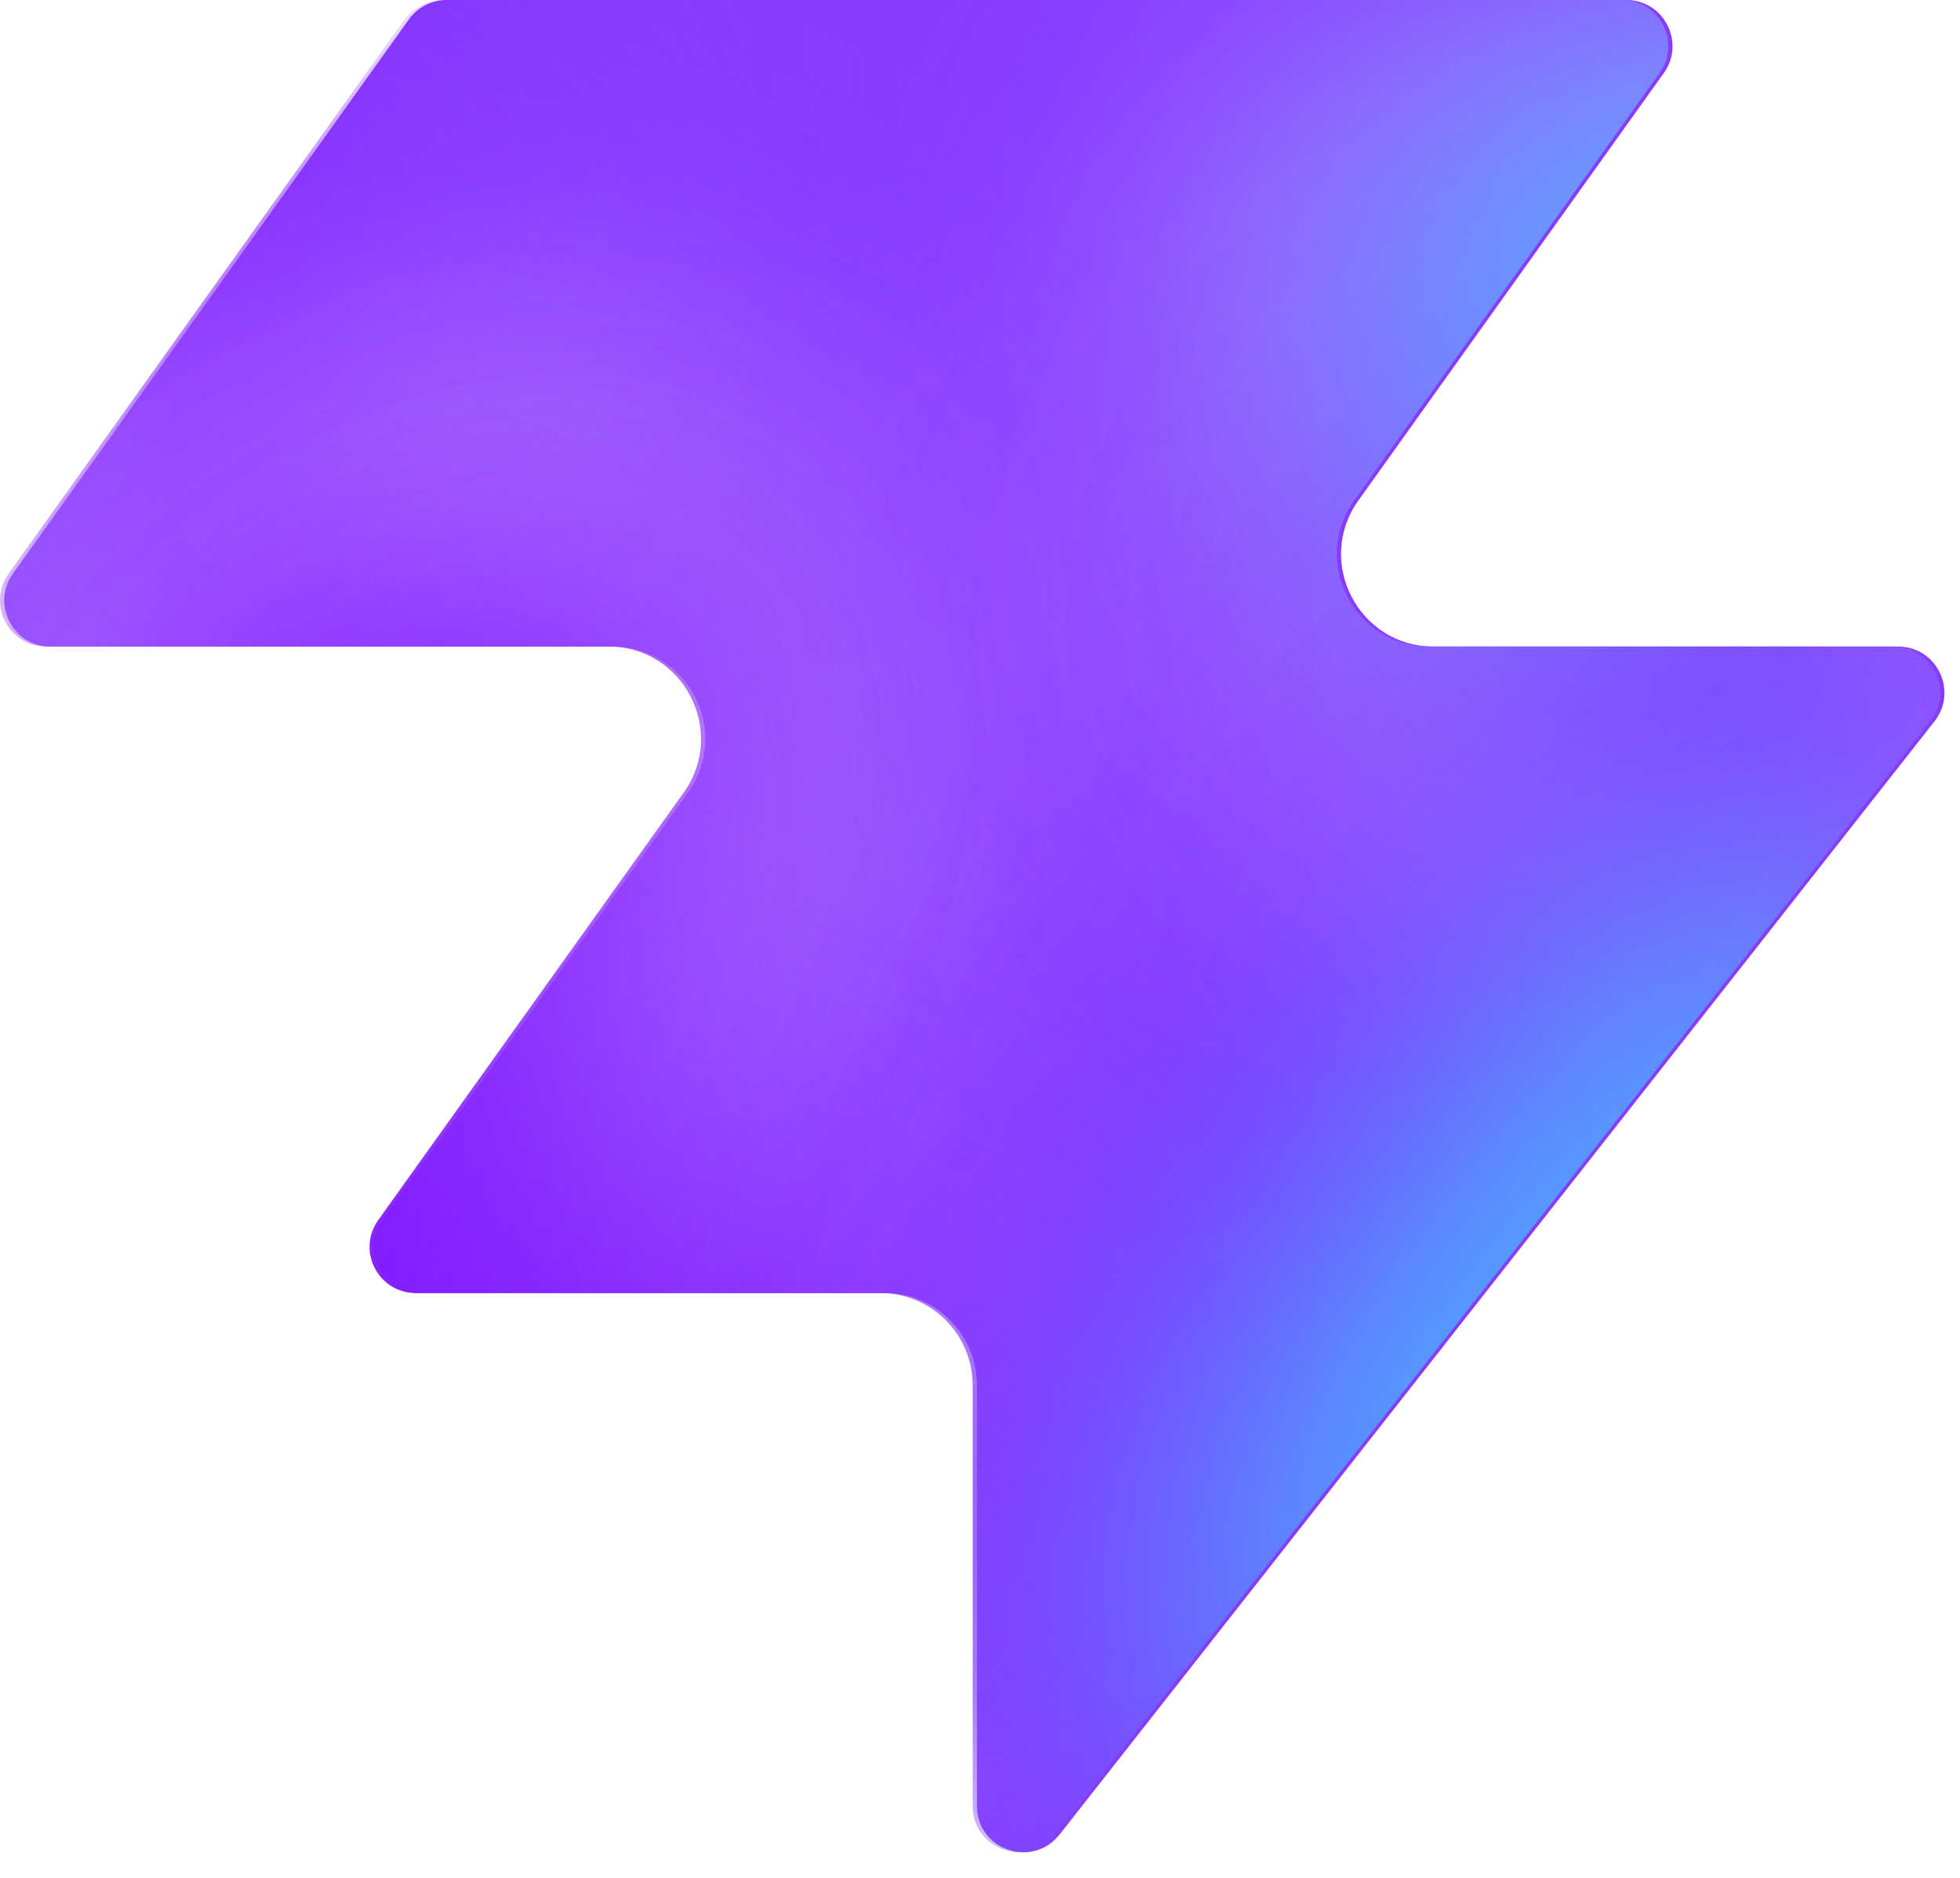
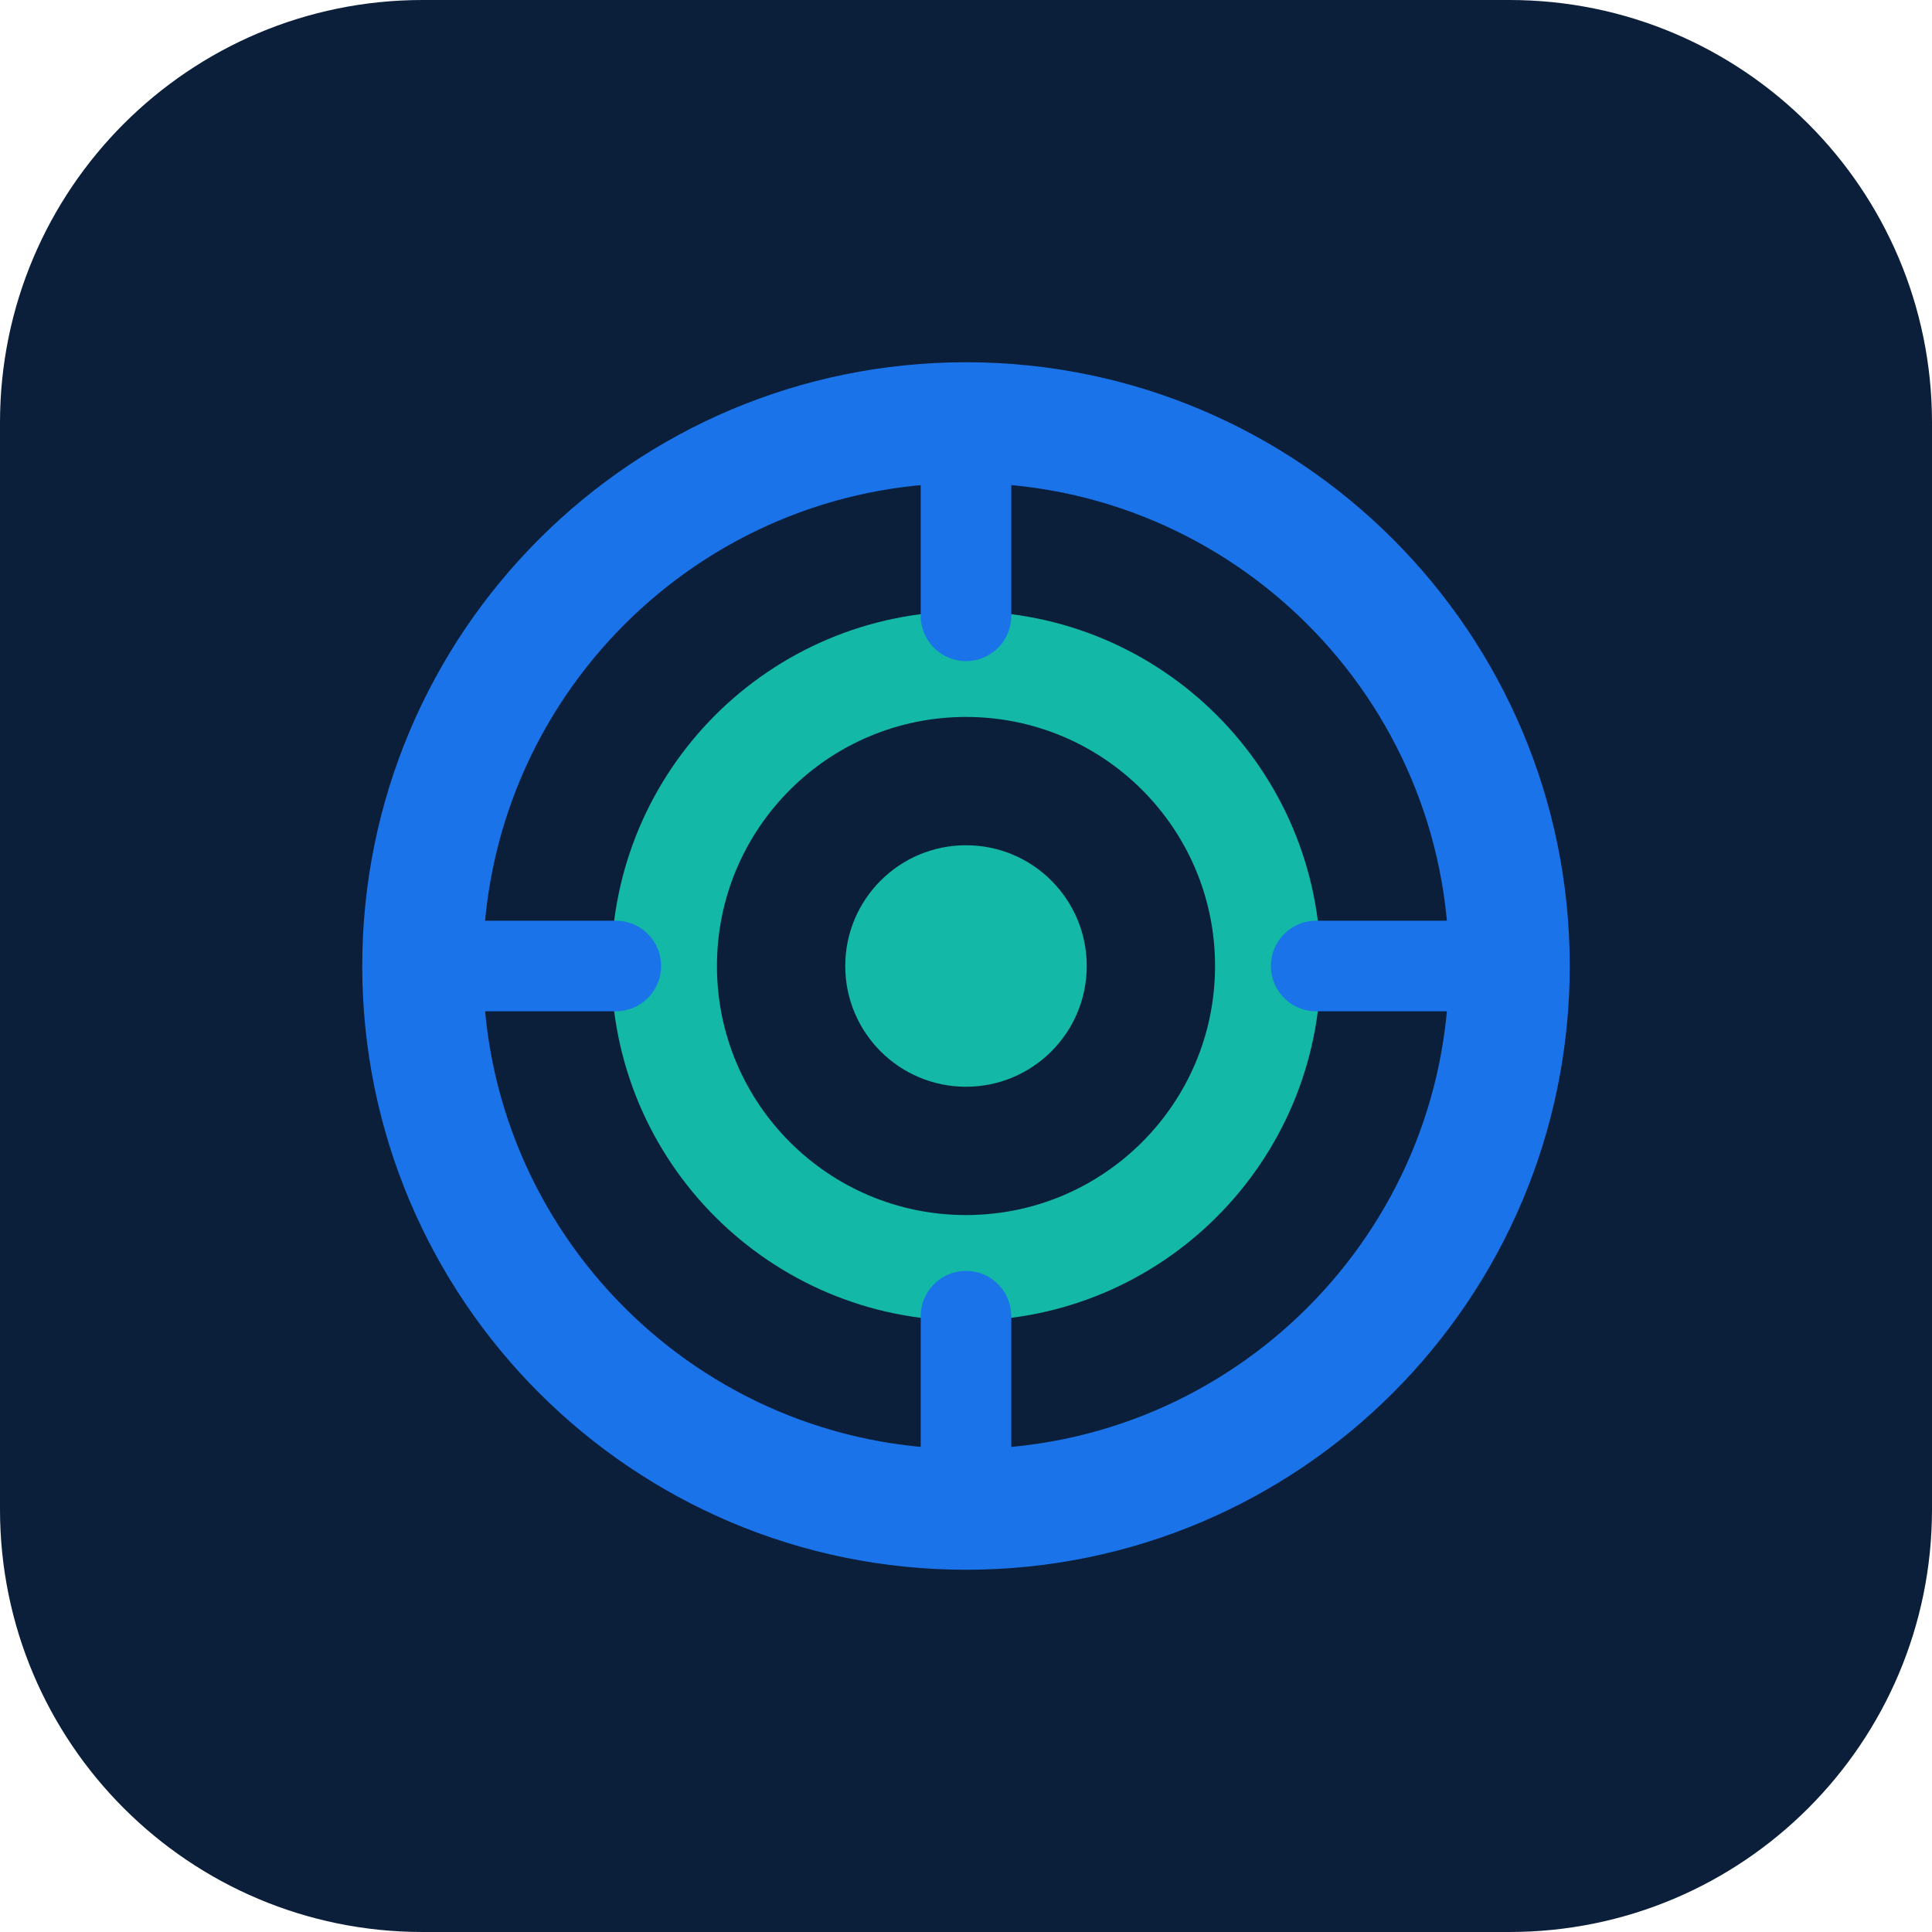
- <svg xmlns="http://www.w3.org/2000/svg" width="48" height="46" fill="none" viewBox="0 0 48 46">
-   <path fill="#863bff" d="M25.946 44.938c-.664.845-2.021.375-2.021-.698V33.937a2.26 2.26 0 0 0-2.262-2.262H10.287c-.92 0-1.456-1.04-.92-1.788l7.48-10.471c1.07-1.497 0-3.578-1.842-3.578H1.237c-.92 0-1.456-1.04-.92-1.788L10.013.474c.214-.297.556-.474.92-.474h28.894c.92 0 1.456 1.04.92 1.788l-7.48 10.471c-1.07 1.498 0 3.579 1.842 3.579h11.377c.943 0 1.473 1.088.89 1.83L25.947 44.94z" style="fill:#863bff;fill:color(display-p3 .525 .23 1);fill-opacity:1" />
-   <mask id="a" width="48" height="46" x="0" y="0" maskUnits="userSpaceOnUse" style="mask-type:alpha">
-     <path fill="#000" d="M25.842 44.938c-.664.844-2.021.375-2.021-.698V33.937a2.26 2.26 0 0 0-2.262-2.262H10.183c-.92 0-1.456-1.04-.92-1.788l7.48-10.471c1.07-1.498 0-3.579-1.842-3.579H1.133c-.92 0-1.456-1.04-.92-1.787L9.91.473c.214-.297.556-.474.92-.474h28.894c.92 0 1.456 1.04.92 1.788l-7.48 10.471c-1.07 1.498 0 3.578 1.842 3.578h11.377c.943 0 1.473 1.088.89 1.832L25.843 44.94z" style="fill:#000;fill-opacity:1" />
-   </mask>
-   <g mask="url(#a)">
-     <g filter="url(#b)">
-       <ellipse cx="5.508" cy="14.704" fill="#ede6ff" rx="5.508" ry="14.704" style="fill:#ede6ff;fill:color(display-p3 .927 .903 1);fill-opacity:1" transform="matrix(.00324 1 1 -.00324 -4.47 31.516)" />
-     </g>
-     <g filter="url(#c)">
-       <ellipse cx="10.399" cy="29.851" fill="#ede6ff" rx="10.399" ry="29.851" style="fill:#ede6ff;fill:color(display-p3 .927 .903 1);fill-opacity:1" transform="matrix(.00324 1 1 -.00324 -39.328 7.883)" />
-     </g>
-     <g filter="url(#d)">
-       <ellipse cx="5.508" cy="30.487" fill="#7e14ff" rx="5.508" ry="30.487" style="fill:#7e14ff;fill:color(display-p3 .492 .077 1);fill-opacity:1" transform="rotate(89.814 -25.913 -14.639)scale(1 -1)" />
-     </g>
-     <g filter="url(#e)">
-       <ellipse cx="5.508" cy="30.599" fill="#7e14ff" rx="5.508" ry="30.599" style="fill:#7e14ff;fill:color(display-p3 .492 .077 1);fill-opacity:1" transform="rotate(89.814 -32.644 -3.334)scale(1 -1)" />
-     </g>
-     <g filter="url(#f)">
-       <ellipse cx="5.508" cy="30.599" fill="#7e14ff" rx="5.508" ry="30.599" style="fill:#7e14ff;fill:color(display-p3 .492 .077 1);fill-opacity:1" transform="matrix(.00324 1 1 -.00324 -34.34 30.47)" />
-     </g>
-     <g filter="url(#g)">
-       <ellipse cx="14.072" cy="22.078" fill="#ede6ff" rx="14.072" ry="22.078" style="fill:#ede6ff;fill:color(display-p3 .927 .903 1);fill-opacity:1" transform="rotate(93.35 24.506 48.493)scale(-1 1)" />
-     </g>
-     <g filter="url(#h)">
-       <ellipse cx="3.47" cy="21.501" fill="#7e14ff" rx="3.47" ry="21.501" style="fill:#7e14ff;fill:color(display-p3 .492 .077 1);fill-opacity:1" transform="rotate(89.009 28.708 47.59)scale(-1 1)" />
-     </g>
-     <g filter="url(#i)">
-       <ellipse cx="3.47" cy="21.501" fill="#7e14ff" rx="3.47" ry="21.501" style="fill:#7e14ff;fill:color(display-p3 .492 .077 1);fill-opacity:1" transform="rotate(89.009 28.708 47.59)scale(-1 1)" />
-     </g>
-     <g filter="url(#j)">
-       <ellipse cx=".387" cy="8.972" fill="#7e14ff" rx="4.407" ry="29.108" style="fill:#7e14ff;fill:color(display-p3 .492 .077 1);fill-opacity:1" transform="rotate(39.51 .387 8.972)" />
-     </g>
-     <g filter="url(#k)">
-       <ellipse cx="47.523" cy="-6.092" fill="#7e14ff" rx="4.407" ry="29.108" style="fill:#7e14ff;fill:color(display-p3 .492 .077 1);fill-opacity:1" transform="rotate(37.892 47.523 -6.092)" />
-     </g>
-     <g filter="url(#l)">
-       <ellipse cx="41.412" cy="6.333" fill="#47bfff" rx="5.971" ry="9.665" style="fill:#47bfff;fill:color(display-p3 .28 .748 1);fill-opacity:1" transform="rotate(37.892 41.412 6.333)" />
-     </g>
-     <g filter="url(#m)">
-       <ellipse cx="-1.879" cy="38.332" fill="#7e14ff" rx="4.407" ry="29.108" style="fill:#7e14ff;fill:color(display-p3 .492 .077 1);fill-opacity:1" transform="rotate(37.892 -1.88 38.332)" />
-     </g>
-     <g filter="url(#n)">
-       <ellipse cx="-1.879" cy="38.332" fill="#7e14ff" rx="4.407" ry="29.108" style="fill:#7e14ff;fill:color(display-p3 .492 .077 1);fill-opacity:1" transform="rotate(37.892 -1.88 38.332)" />
-     </g>
-     <g filter="url(#o)">
-       <ellipse cx="35.651" cy="29.907" fill="#7e14ff" rx="4.407" ry="29.108" style="fill:#7e14ff;fill:color(display-p3 .492 .077 1);fill-opacity:1" transform="rotate(37.892 35.651 29.907)" />
-     </g>
-     <g filter="url(#p)">
-       <ellipse cx="38.418" cy="32.4" fill="#47bfff" rx="5.971" ry="15.297" style="fill:#47bfff;fill:color(display-p3 .28 .748 1);fill-opacity:1" transform="rotate(37.892 38.418 32.4)" />
-     </g>
-   </g>
-   <defs>
-     <filter id="b" width="60.045" height="41.654" x="-19.77" y="16.149" color-interpolation-filters="sRGB" filterUnits="userSpaceOnUse">
-       <feFlood flood-opacity="0" result="BackgroundImageFix" />
-       <feBlend in="SourceGraphic" in2="BackgroundImageFix" result="shape" />
-       <feGaussianBlur result="effect1_foregroundBlur_2002_17158" stdDeviation="7.659" />
-     </filter>
-     <filter id="c" width="90.34" height="51.437" x="-54.613" y="-7.533" color-interpolation-filters="sRGB" filterUnits="userSpaceOnUse">
-       <feFlood flood-opacity="0" result="BackgroundImageFix" />
-       <feBlend in="SourceGraphic" in2="BackgroundImageFix" result="shape" />
-       <feGaussianBlur result="effect1_foregroundBlur_2002_17158" stdDeviation="7.659" />
-     </filter>
-     <filter id="d" width="79.355" height="29.4" x="-49.64" y="2.03" color-interpolation-filters="sRGB" filterUnits="userSpaceOnUse">
-       <feFlood flood-opacity="0" result="BackgroundImageFix" />
-       <feBlend in="SourceGraphic" in2="BackgroundImageFix" result="shape" />
-       <feGaussianBlur result="effect1_foregroundBlur_2002_17158" stdDeviation="4.596" />
-     </filter>
-     <filter id="e" width="79.579" height="29.4" x="-45.045" y="20.029" color-interpolation-filters="sRGB" filterUnits="userSpaceOnUse">
-       <feFlood flood-opacity="0" result="BackgroundImageFix" />
-       <feBlend in="SourceGraphic" in2="BackgroundImageFix" result="shape" />
-       <feGaussianBlur result="effect1_foregroundBlur_2002_17158" stdDeviation="4.596" />
-     </filter>
-     <filter id="f" width="79.579" height="29.4" x="-43.513" y="21.178" color-interpolation-filters="sRGB" filterUnits="userSpaceOnUse">
-       <feFlood flood-opacity="0" result="BackgroundImageFix" />
-       <feBlend in="SourceGraphic" in2="BackgroundImageFix" result="shape" />
-       <feGaussianBlur result="effect1_foregroundBlur_2002_17158" stdDeviation="4.596" />
-     </filter>
-     <filter id="g" width="74.749" height="58.852" x="15.756" y="-17.901" color-interpolation-filters="sRGB" filterUnits="userSpaceOnUse">
-       <feFlood flood-opacity="0" result="BackgroundImageFix" />
-       <feBlend in="SourceGraphic" in2="BackgroundImageFix" result="shape" />
-       <feGaussianBlur result="effect1_foregroundBlur_2002_17158" stdDeviation="7.659" />
-     </filter>
-     <filter id="h" width="61.377" height="25.362" x="23.548" y="2.284" color-interpolation-filters="sRGB" filterUnits="userSpaceOnUse">
-       <feFlood flood-opacity="0" result="BackgroundImageFix" />
-       <feBlend in="SourceGraphic" in2="BackgroundImageFix" result="shape" />
-       <feGaussianBlur result="effect1_foregroundBlur_2002_17158" stdDeviation="4.596" />
-     </filter>
-     <filter id="i" width="61.377" height="25.362" x="23.548" y="2.284" color-interpolation-filters="sRGB" filterUnits="userSpaceOnUse">
-       <feFlood flood-opacity="0" result="BackgroundImageFix" />
-       <feBlend in="SourceGraphic" in2="BackgroundImageFix" result="shape" />
-       <feGaussianBlur result="effect1_foregroundBlur_2002_17158" stdDeviation="4.596" />
-     </filter>
-     <filter id="j" width="56.045" height="63.649" x="-27.636" y="-22.853" color-interpolation-filters="sRGB" filterUnits="userSpaceOnUse">
-       <feFlood flood-opacity="0" result="BackgroundImageFix" />
-       <feBlend in="SourceGraphic" in2="BackgroundImageFix" result="shape" />
-       <feGaussianBlur result="effect1_foregroundBlur_2002_17158" stdDeviation="4.596" />
-     </filter>
-     <filter id="k" width="54.814" height="64.646" x="20.116" y="-38.415" color-interpolation-filters="sRGB" filterUnits="userSpaceOnUse">
-       <feFlood flood-opacity="0" result="BackgroundImageFix" />
-       <feBlend in="SourceGraphic" in2="BackgroundImageFix" result="shape" />
-       <feGaussianBlur result="effect1_foregroundBlur_2002_17158" stdDeviation="4.596" />
-     </filter>
-     <filter id="l" width="33.541" height="35.313" x="24.641" y="-11.323" color-interpolation-filters="sRGB" filterUnits="userSpaceOnUse">
-       <feFlood flood-opacity="0" result="BackgroundImageFix" />
-       <feBlend in="SourceGraphic" in2="BackgroundImageFix" result="shape" />
-       <feGaussianBlur result="effect1_foregroundBlur_2002_17158" stdDeviation="4.596" />
-     </filter>
-     <filter id="m" width="54.814" height="64.646" x="-29.286" y="6.009" color-interpolation-filters="sRGB" filterUnits="userSpaceOnUse">
-       <feFlood flood-opacity="0" result="BackgroundImageFix" />
-       <feBlend in="SourceGraphic" in2="BackgroundImageFix" result="shape" />
-       <feGaussianBlur result="effect1_foregroundBlur_2002_17158" stdDeviation="4.596" />
-     </filter>
-     <filter id="n" width="54.814" height="64.646" x="-29.286" y="6.009" color-interpolation-filters="sRGB" filterUnits="userSpaceOnUse">
-       <feFlood flood-opacity="0" result="BackgroundImageFix" />
-       <feBlend in="SourceGraphic" in2="BackgroundImageFix" result="shape" />
-       <feGaussianBlur result="effect1_foregroundBlur_2002_17158" stdDeviation="4.596" />
-     </filter>
-     <filter id="o" width="54.814" height="64.646" x="8.244" y="-2.416" color-interpolation-filters="sRGB" filterUnits="userSpaceOnUse">
-       <feFlood flood-opacity="0" result="BackgroundImageFix" />
-       <feBlend in="SourceGraphic" in2="BackgroundImageFix" result="shape" />
-       <feGaussianBlur result="effect1_foregroundBlur_2002_17158" stdDeviation="4.596" />
-     </filter>
-     <filter id="p" width="39.409" height="43.623" x="18.713" y="10.588" color-interpolation-filters="sRGB" filterUnits="userSpaceOnUse">
-       <feFlood flood-opacity="0" result="BackgroundImageFix" />
-       <feBlend in="SourceGraphic" in2="BackgroundImageFix" result="shape" />
-       <feGaussianBlur result="effect1_foregroundBlur_2002_17158" stdDeviation="4.596" />
-     </filter>
-   </defs>
+ <svg xmlns="http://www.w3.org/2000/svg" viewBox="0 0 32 32" role="img" aria-label="JobRadar">
+   <rect width="32" height="32" rx="7" fill="#0b1f3a" />
+   <circle cx="16" cy="16" r="9" fill="none" stroke="#1a73e8" stroke-width="2" />
+   <circle cx="16" cy="16" r="5" fill="none" stroke="#14b8a6" stroke-width="1.75" />
+   <circle cx="16" cy="16" r="2" fill="#14b8a6" />
+   <path d="M16 7v3.2M16 21.8V25M7 16h3.2M21.8 16H25" stroke="#1a73e8" stroke-width="1.5" stroke-linecap="round" />
</svg>
